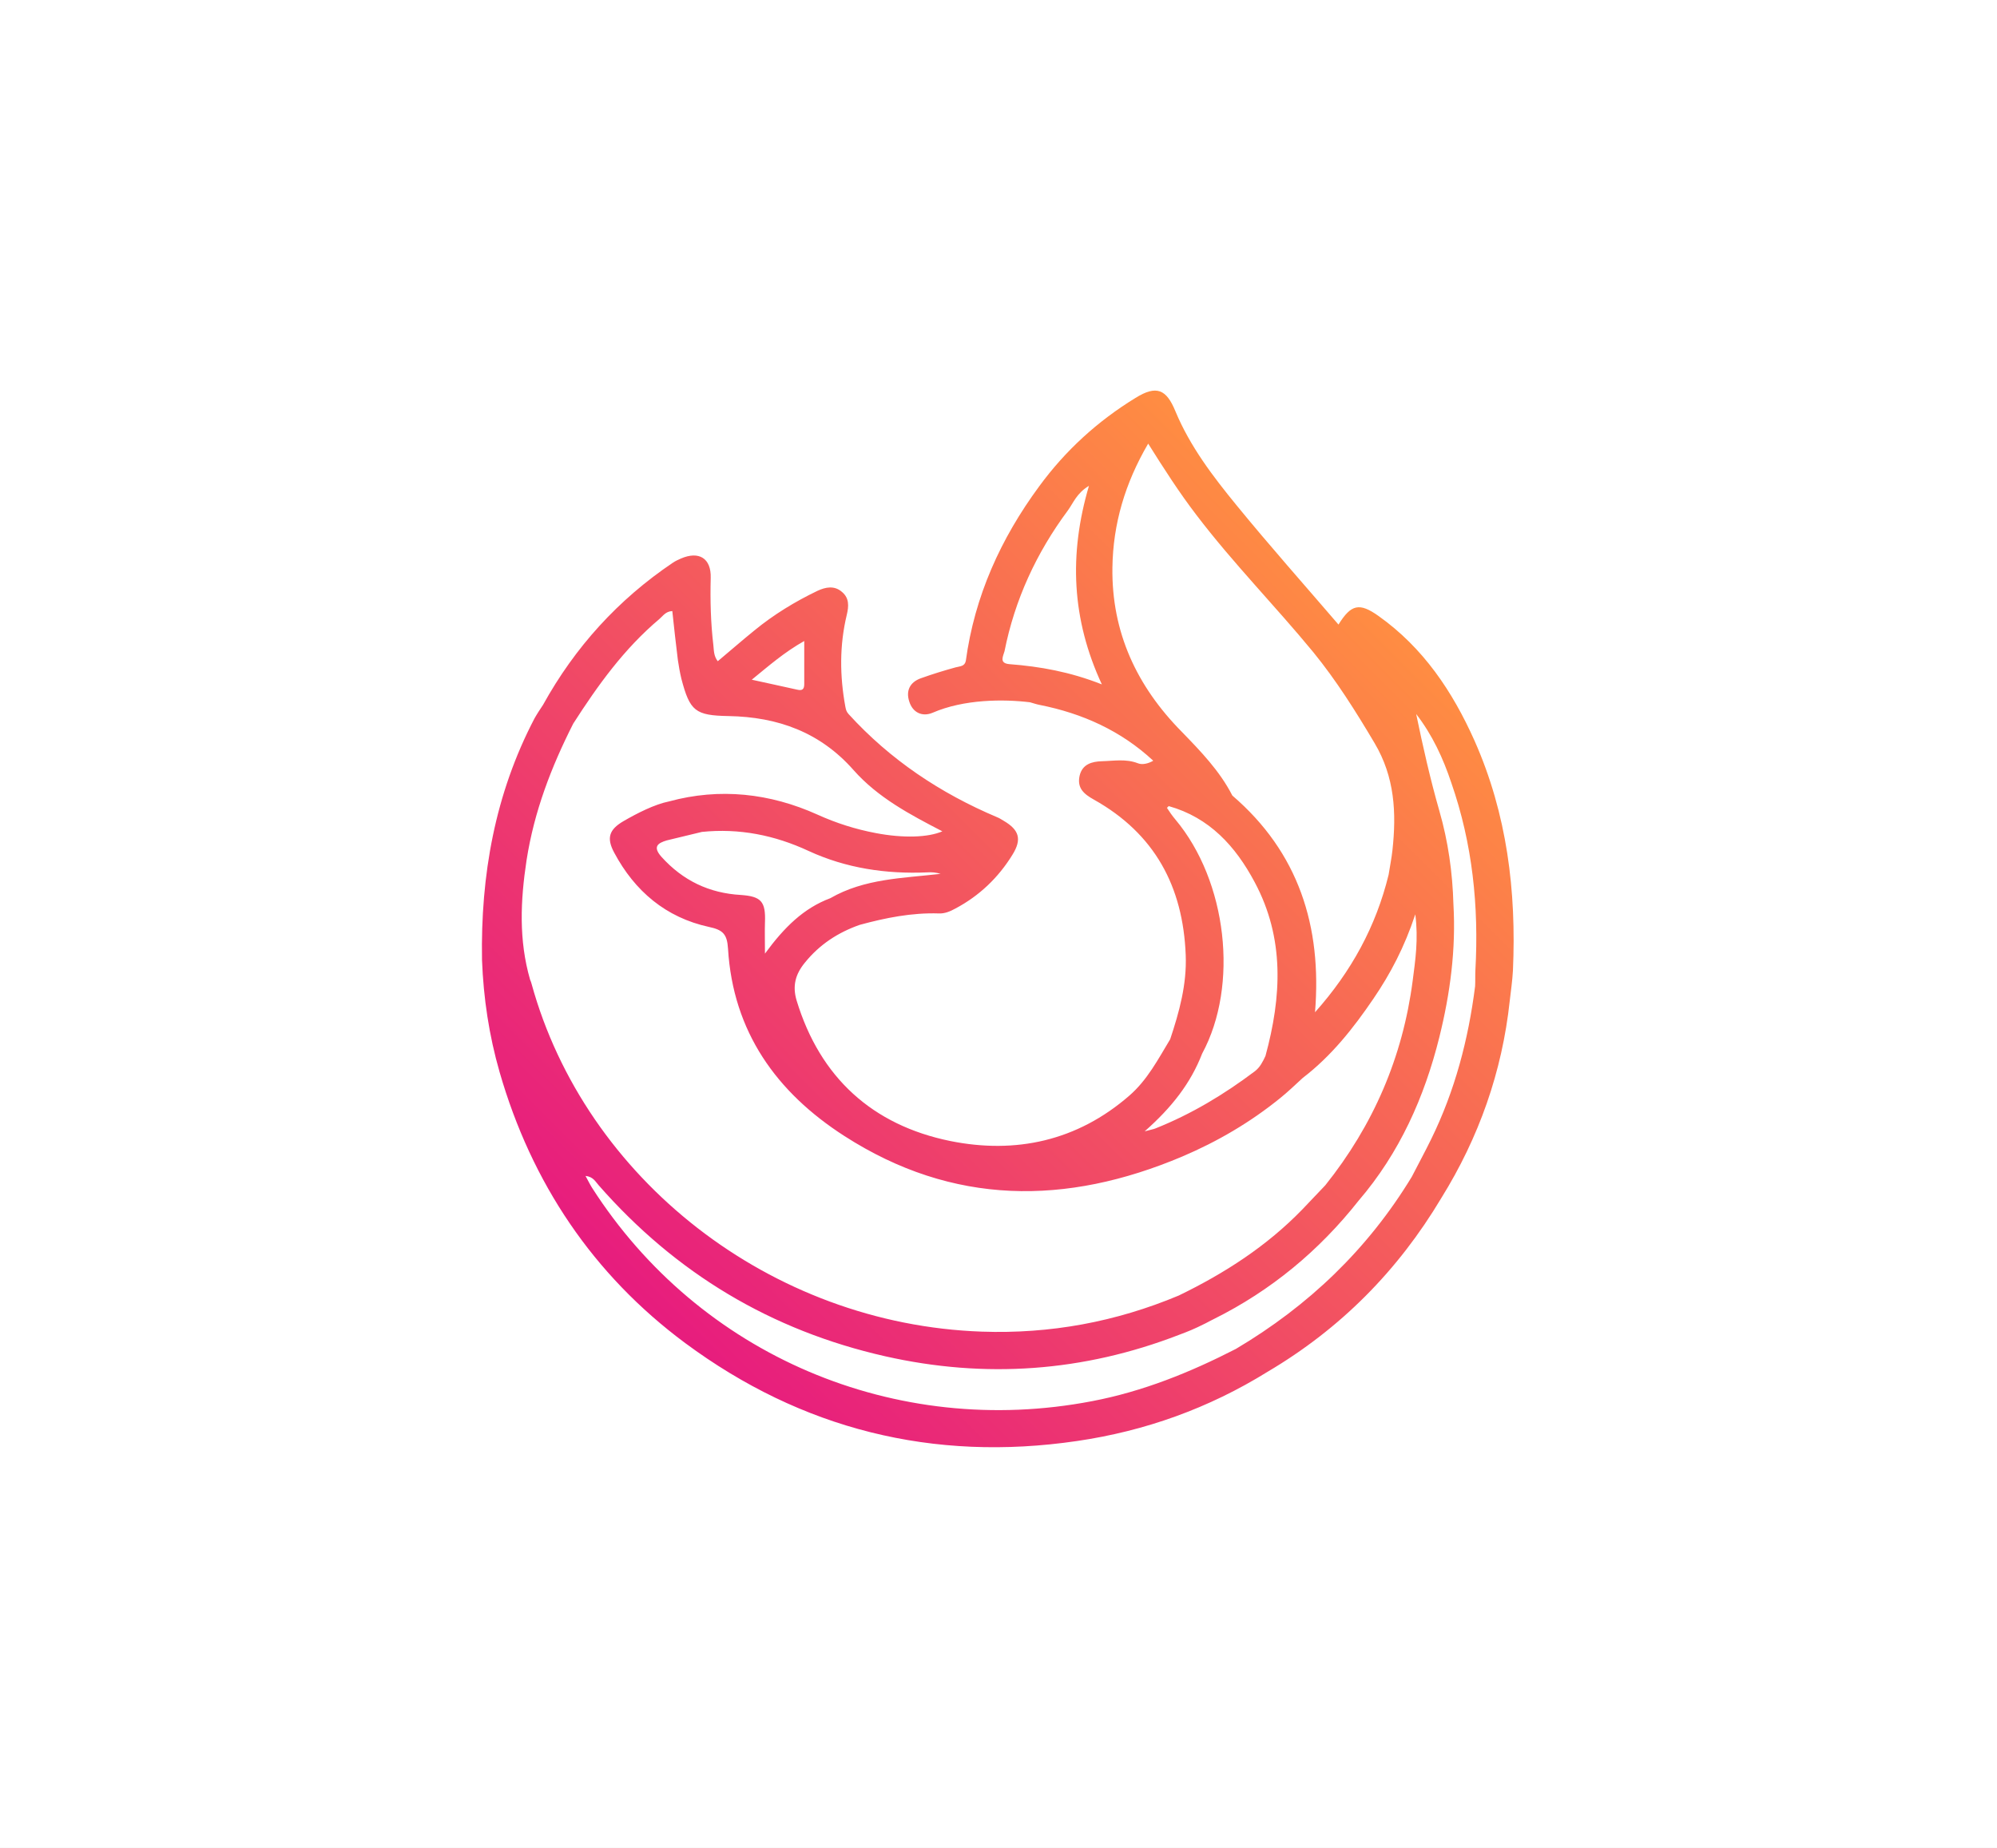
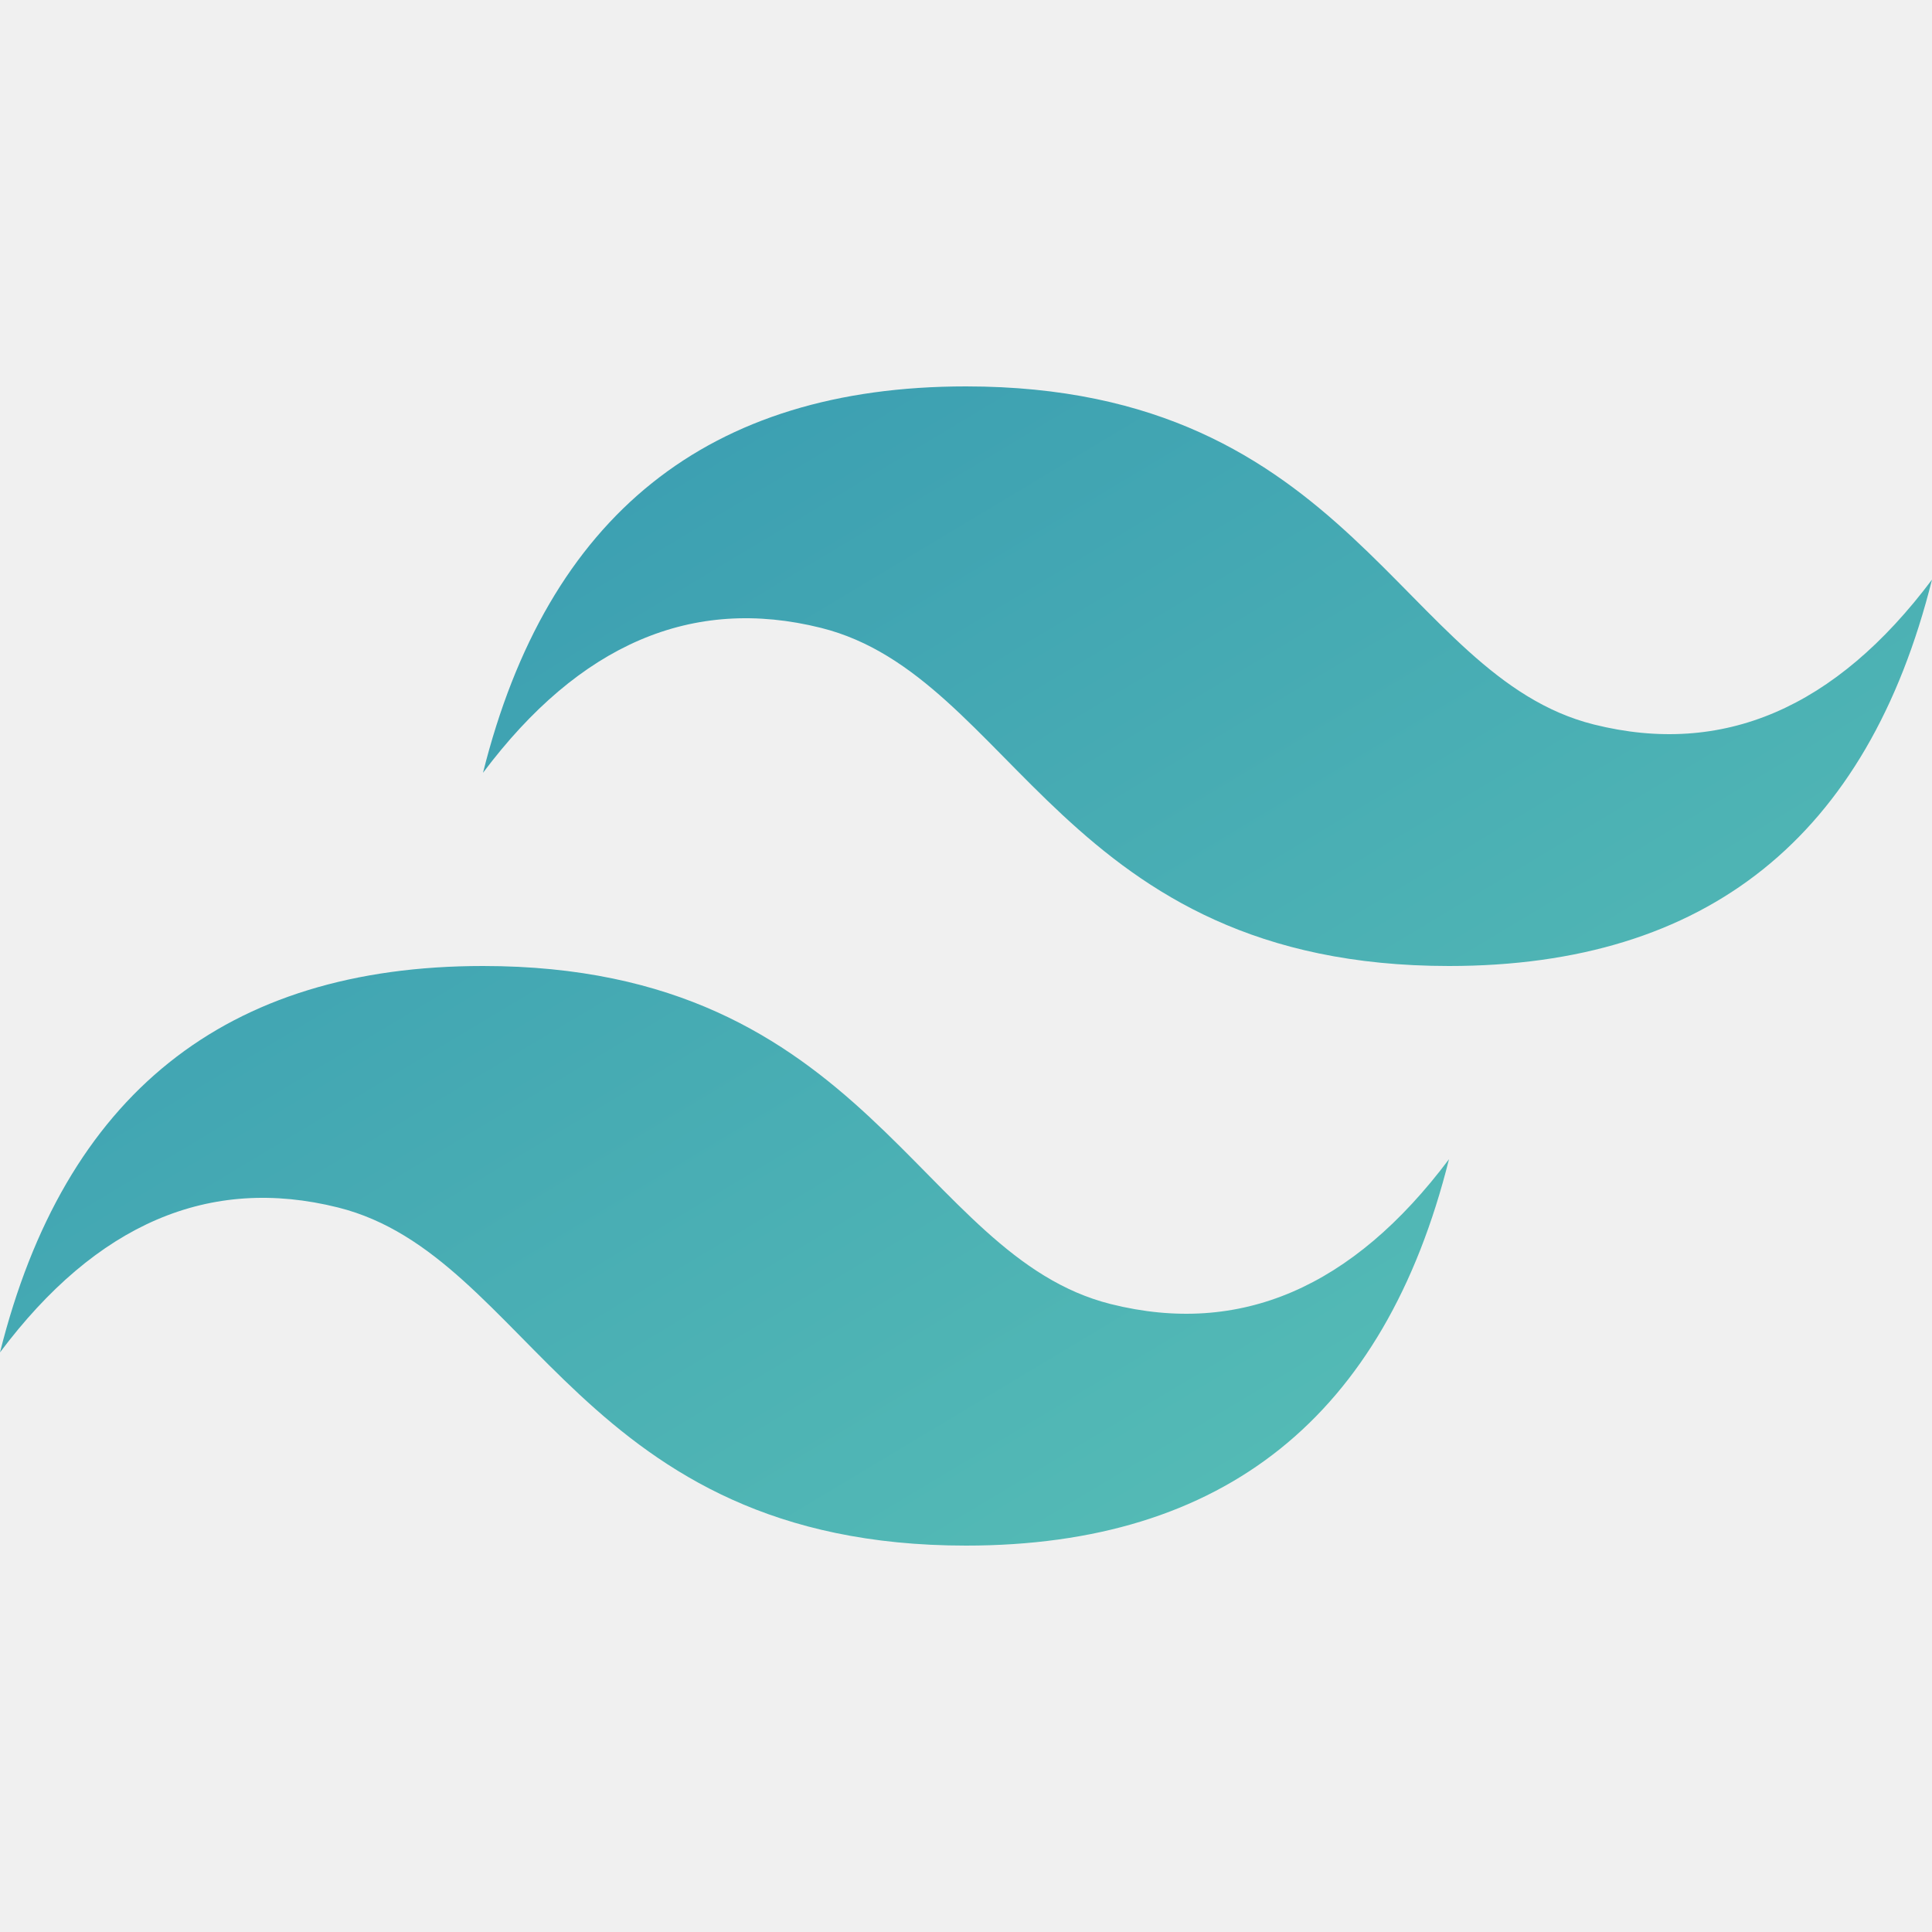
- <svg xmlns="http://www.w3.org/2000/svg" width="694" height="642" viewBox="0 0 694 642" fill="none">
-   <rect width="694" height="642" fill="white" />
-   <path d="M512.429 257.357C504.787 240.238 494.597 225.056 479.109 214.051C472.384 209.262 469.531 209.975 465.149 217.006C453.329 203.25 441.203 189.596 429.791 175.636C421.537 165.548 413.59 155.155 408.495 142.927C405.336 135.183 401.871 133.757 394.637 138.24C381.492 146.29 370.284 156.48 361.113 169.013C347.764 187.15 338.696 207.122 335.639 229.641C335.231 231.577 333.601 231.475 332.072 231.883C327.997 233.004 324.023 234.227 320.049 235.653C316.278 236.978 314.75 239.933 315.973 243.703C317.195 247.677 320.558 249.103 324.023 247.677C335.027 242.888 348.783 242.888 357.954 244.009C359.075 244.314 360.196 244.722 361.317 244.926C376.194 247.881 389.542 253.893 400.751 264.286L400.649 264.388C399.018 265.305 396.98 265.814 395.452 265.203C391.274 263.573 387.096 264.388 382.919 264.49C379.454 264.592 376.092 265.509 375.175 269.585C374.257 273.864 376.703 275.902 380.167 277.838C401.26 289.658 411.144 308 412.061 331.843C412.469 342.033 409.819 351.611 406.661 361.088C402.483 368.017 398.713 375.251 392.497 380.652C374.359 396.446 352.961 401.031 330.238 396.446C303.236 390.943 284.996 374.436 276.845 347.637C275.316 342.542 276.437 338.467 279.698 334.493C284.792 328.175 291.212 323.997 298.752 321.348C307.719 318.902 316.89 317.068 326.264 317.374C328.302 317.476 330.238 316.661 332.072 315.642C340.326 311.26 346.949 304.943 351.84 296.995C355.203 291.594 354.184 288.334 348.783 285.175C348.07 284.767 347.357 284.258 346.542 283.952C326.774 275.596 309.349 263.98 294.88 248.084C294.065 247.167 293.963 246.454 293.759 245.435C291.823 234.838 291.721 224.241 294.269 213.643C294.982 210.688 295.186 207.835 292.638 205.696C289.989 203.352 286.932 203.963 284.079 205.288C276.233 209.058 268.897 213.542 262.171 219.044C257.892 222.508 253.714 226.177 249.434 229.743C248.008 227.909 248.11 225.973 247.906 224.139C246.989 216.395 246.785 208.549 246.989 200.805C247.193 193.977 242.913 191.328 236.595 194.079C235.678 194.487 234.761 194.895 233.844 195.506C214.79 208.345 199.811 224.852 188.704 244.926C187.685 246.454 186.666 247.983 185.749 249.613C171.993 275.902 167 304.127 167.51 333.576C168.019 346.822 169.955 359.763 173.623 372.5C184.73 411.017 206.128 442.91 238.124 466.652C278.577 496.61 324.226 508.022 374.257 500.686C397.999 497.221 420.111 489.273 440.49 476.638C465.862 461.659 485.834 441.484 500.915 416.214C513.957 395.223 522.007 372.398 524.657 347.841C525.064 344.275 525.574 340.81 525.777 337.244C527 309.63 523.74 282.831 512.429 257.357V257.357ZM350.821 230.762C347.051 230.456 348.681 227.909 349.089 226.279C352.655 208.345 360.196 192.041 371.099 177.368C373.035 174.719 374.156 171.356 378.435 168.809C371.404 192.653 372.423 215.172 382.919 237.793C371.812 233.411 361.419 231.577 350.821 230.762ZM386.587 197.238C386.791 182.056 390.968 167.892 399.018 154.136C404.521 162.899 409.819 171.153 415.831 178.999C428.466 195.608 443.139 210.485 456.386 226.584C464.436 236.468 471.161 247.167 477.682 258.172C484.713 269.992 485.325 282.424 483.898 295.466C483.592 298.319 482.981 301.172 482.573 303.924C478.192 321.857 469.633 337.549 456.997 351.713C459.443 321.857 451.291 296.18 428.263 276.412C423.881 267.852 417.258 261.025 410.634 254.198C395.044 238.404 386.281 219.655 386.587 197.238V197.238ZM417.767 366.08C430.606 342.339 426.428 306.165 408.495 284.767C407.374 283.443 406.457 282.118 405.54 280.691L406.151 280.08C420.315 284.054 429.383 294.04 436.007 306.471C446.502 326.035 445.381 346.313 439.777 366.896C438.86 368.832 437.943 370.768 436.109 372.194C425.409 380.244 414.099 387.071 401.566 392.064C400.852 392.37 400.037 392.472 397.796 393.083C407.17 384.829 413.793 376.372 417.767 366.08V366.08ZM288.563 312.075C279.29 315.54 272.565 322.163 265.84 331.334C265.84 326.748 265.738 323.59 265.84 320.533C266.145 313.196 264.515 311.464 257.484 310.955C246.479 310.343 237.309 305.962 229.87 297.708C226.711 294.142 228.648 292.919 231.704 292.002L243.932 289.047C256.873 287.722 269.202 290.168 281.022 295.67C294.065 301.682 307.923 303.72 322.188 303.109C323.717 303.007 325.245 303.109 326.876 303.618C313.731 305.146 300.383 305.248 288.563 312.075V312.075ZM279.494 222.712V237.691C279.494 239.525 278.781 240.035 277.048 239.627C272.157 238.506 267.164 237.487 261.254 236.163C267.266 231.272 272.463 226.686 279.494 222.712ZM184.221 340.403C180.247 326.647 180.858 312.891 182.998 298.829C185.647 281.914 191.557 266.528 199.199 251.447C199.098 251.243 198.894 250.938 198.792 250.734C198.894 250.938 199.098 251.141 199.199 251.447C207.759 238.099 216.929 225.362 229.157 215.07C230.38 214.051 231.297 212.421 233.64 212.319C234.252 218.025 234.863 223.629 235.576 229.336C235.882 231.475 236.29 233.717 236.799 235.857C239.754 247.066 241.588 248.594 253.205 248.798C270.323 249.103 284.996 254.402 296.612 267.547C305.07 277.125 316.278 283.035 327.487 288.843C322.596 290.983 313.935 291.289 304.357 289.454C297.326 288.13 290.601 285.99 284.079 283.035C267.572 275.596 250.148 273.66 232.52 278.45C227.425 279.469 221.311 282.627 216.726 285.277C211.631 288.232 210.714 291.187 213.465 296.281C220.598 309.63 231.399 318.801 246.377 322.061C251.167 323.08 252.695 324.507 253.001 329.602C254.733 358.438 269.814 379.531 293.454 394.713C331.155 418.965 370.589 418.863 410.838 401.846C423.066 396.649 434.58 389.924 444.974 381.467C447.623 379.327 450.17 376.882 452.718 374.538C462.704 366.896 470.346 357.215 477.275 347.026C483.185 338.365 488.076 329.092 491.846 317.68C492.967 326.443 491.846 333.677 490.929 340.81C487.464 367.303 477.275 390.943 460.564 411.832L452.616 420.187C440.286 432.925 425.613 442.401 409.616 450.145C387.708 459.316 364.985 463.493 341.243 462.678C267.674 460.131 203.377 409.488 184.73 341.829C184.628 341.32 184.424 340.912 184.221 340.403V340.403ZM512.735 337.04C512.633 338.874 512.735 340.708 512.633 342.644C510.289 361.189 505.602 379.021 497.348 395.834C495.209 400.216 492.865 404.495 490.623 408.877C475.339 434.045 454.756 453.711 429.485 468.69C413.589 476.842 397.184 483.465 379.556 486.828C311.184 499.972 243.015 470.932 205.721 412.647C205.008 411.526 204.498 410.405 203.479 408.571C206.23 408.877 206.944 410.609 208.064 411.832C234.863 442.401 267.98 462.271 307.617 471.238C342.364 479.084 376.499 476.638 409.717 463.799C412.978 462.576 414.812 461.863 418.888 459.825C420.926 458.806 420.926 458.704 421.843 458.297C441.713 448.413 458.424 434.555 472.18 417.131C486.344 400.623 495.005 381.263 500.201 360.374C503.972 345.192 506.01 329.805 505.092 314.113C504.787 303.109 503.258 292.308 500.201 281.71C497.043 270.705 494.495 259.395 492.152 248.084C497.756 255.319 501.526 263.471 504.379 272.03C511.716 293.123 513.957 314.827 512.735 337.04V337.04Z" fill="url(#paint0_linear)" />
+ <svg xmlns="http://www.w3.org/2000/svg" width="64" height="64">
  <defs>
-     <linearGradient id="paint0_linear" x1="222.009" y1="453.114" x2="471.458" y2="203.665" gradientUnits="userSpaceOnUse">
-       <stop stop-color="#E71C7E" />
-       <stop offset="1" stop-color="#FF8D42" />
+     <linearGradient x1="0" y1="-21.333" y2="85.333" id="A" x2="64" gradientUnits="userSpaceOnUse">
+       <stop stop-color="#2383ae" offset="0%" />
+       <stop stop-color="#6dd7b9" offset="100%" />
    </linearGradient>
  </defs>
+   <path d="M16 25.6c2.133-8.533 7.467-12.8 16-12.8 12.8 0 14.4 9.6 20.8 11.2 4.267 1.067 8-.533 11.2-4.8C61.867 27.733 56.533 32 48 32c-12.8 0-14.4-9.6-20.8-11.2-4.267-1.067-8 .533-11.2 4.8zM0 44.8C2.133 36.267 7.467 32 16 32c12.8 0 14.4 9.6 20.8 11.2 4.267 1.067 8-.533 11.2-4.8-2.133 8.533-7.467 12.8-16 12.8-12.8 0-14.4-9.6-20.8-11.2-4.267-1.067-8 .533-11.2 4.8z" fill="url(#A)" fill-rule="evenodd" />
</svg>
